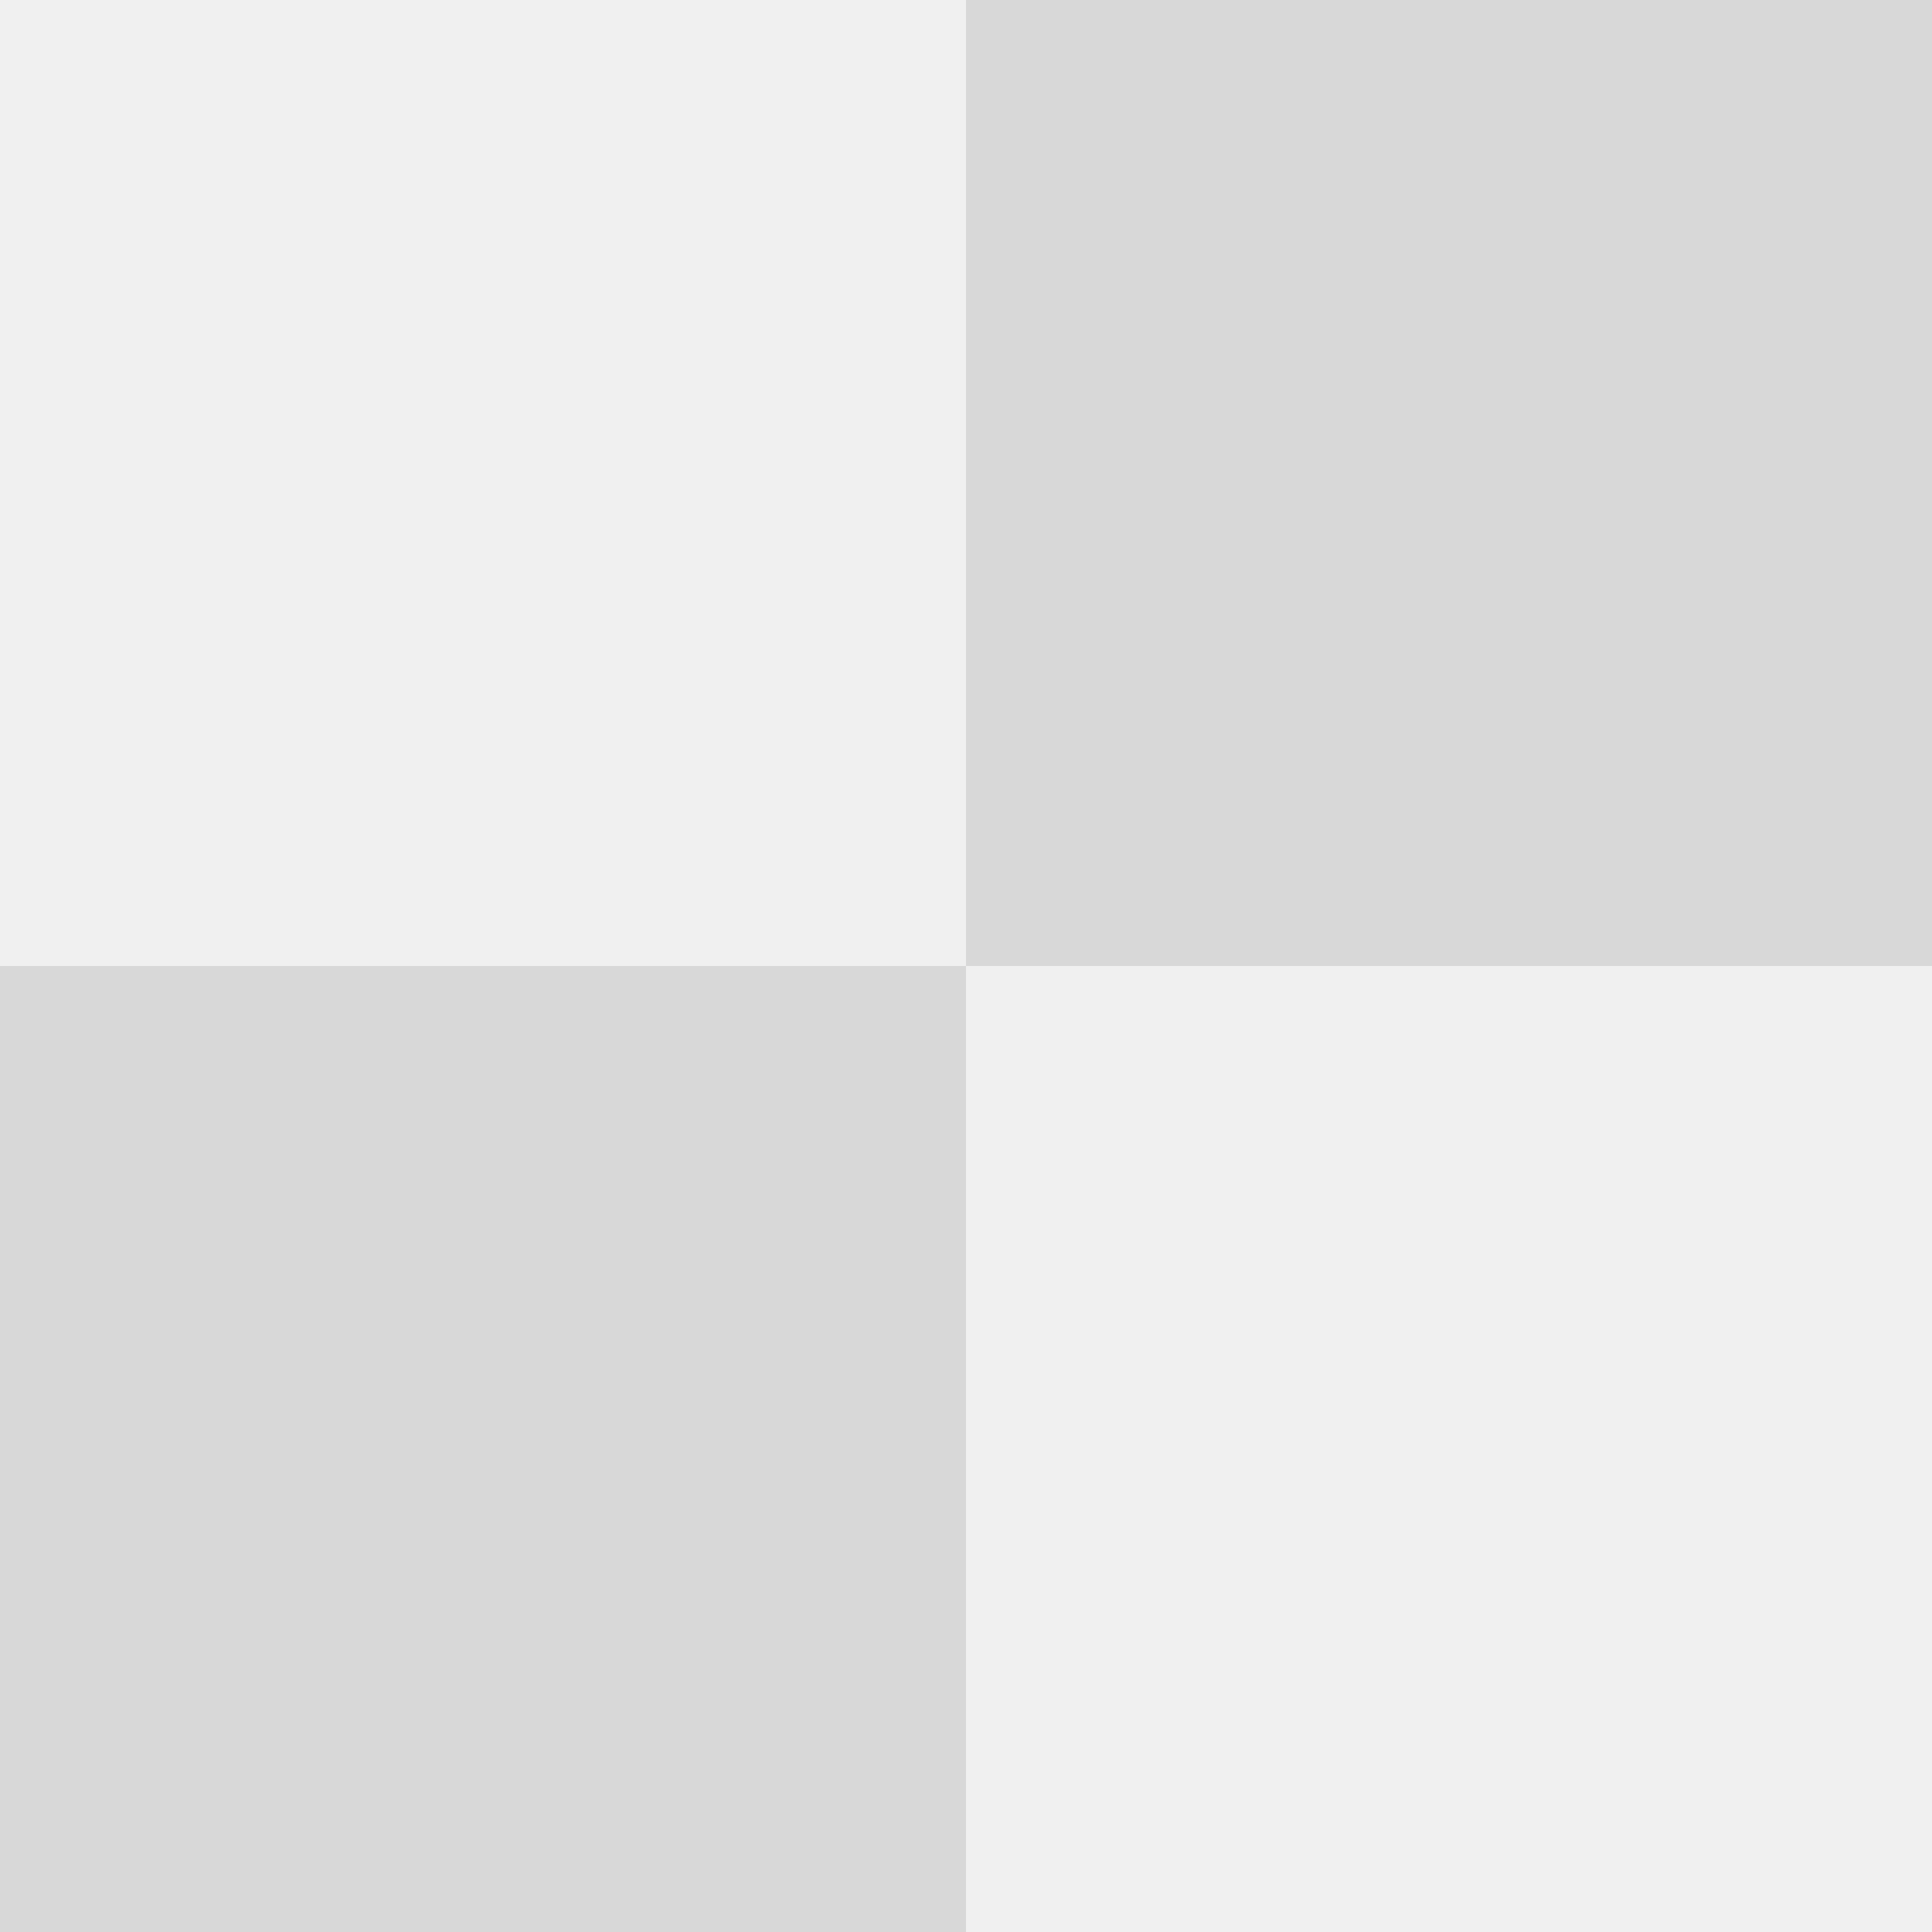
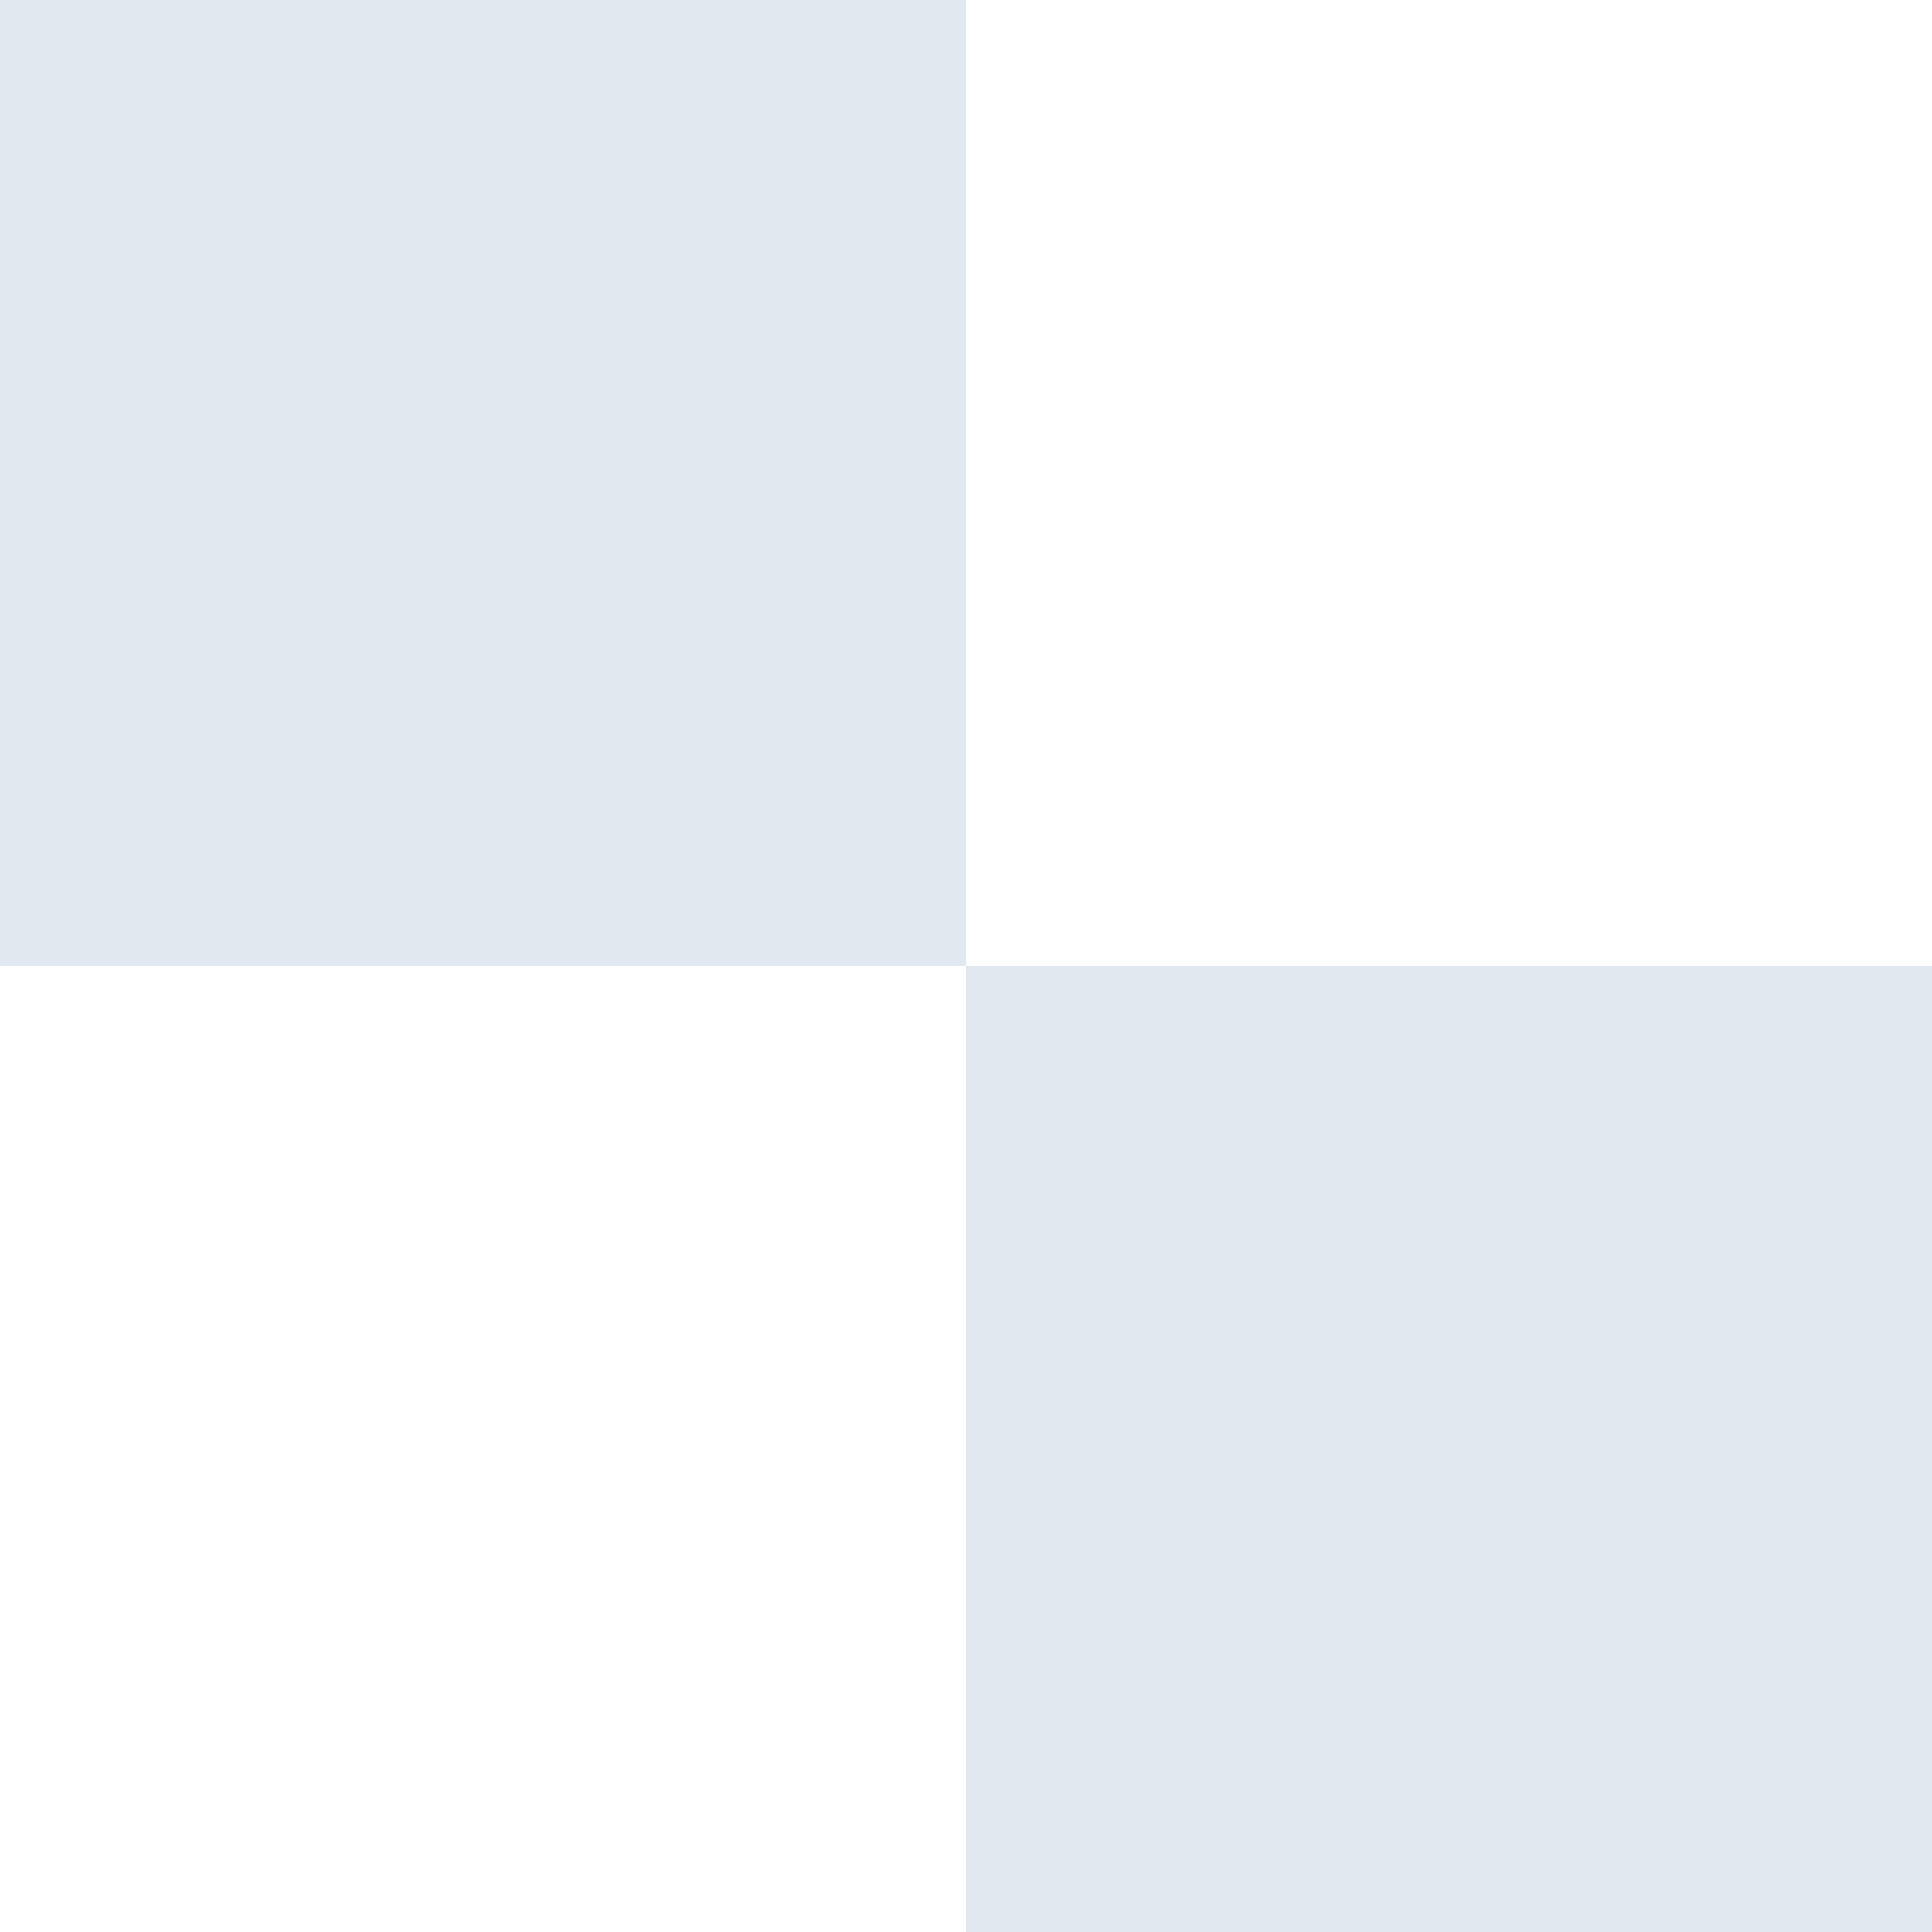
- <svg xmlns="http://www.w3.org/2000/svg" width="40" height="40" fill-opacity=".1">\
-             <rect x="20" width="20" height="20" />\
-             <rect y="20" width="20" height="20" />\
-             </svg>
+ <svg xmlns="http://www.w3.org/2000/svg" width="16" height="16">\
+    <rect fill="#E2E8F0" x="0" width="8" height="8" />\
+    <rect fill="white" x="8" width="8" height="8" />\
+    <rect fill="white" y="8" width="8" height="8" />\
+    <rect fill="#E2E8F0" x="8" y="8" width="8" height="8" />\
+ </svg>
